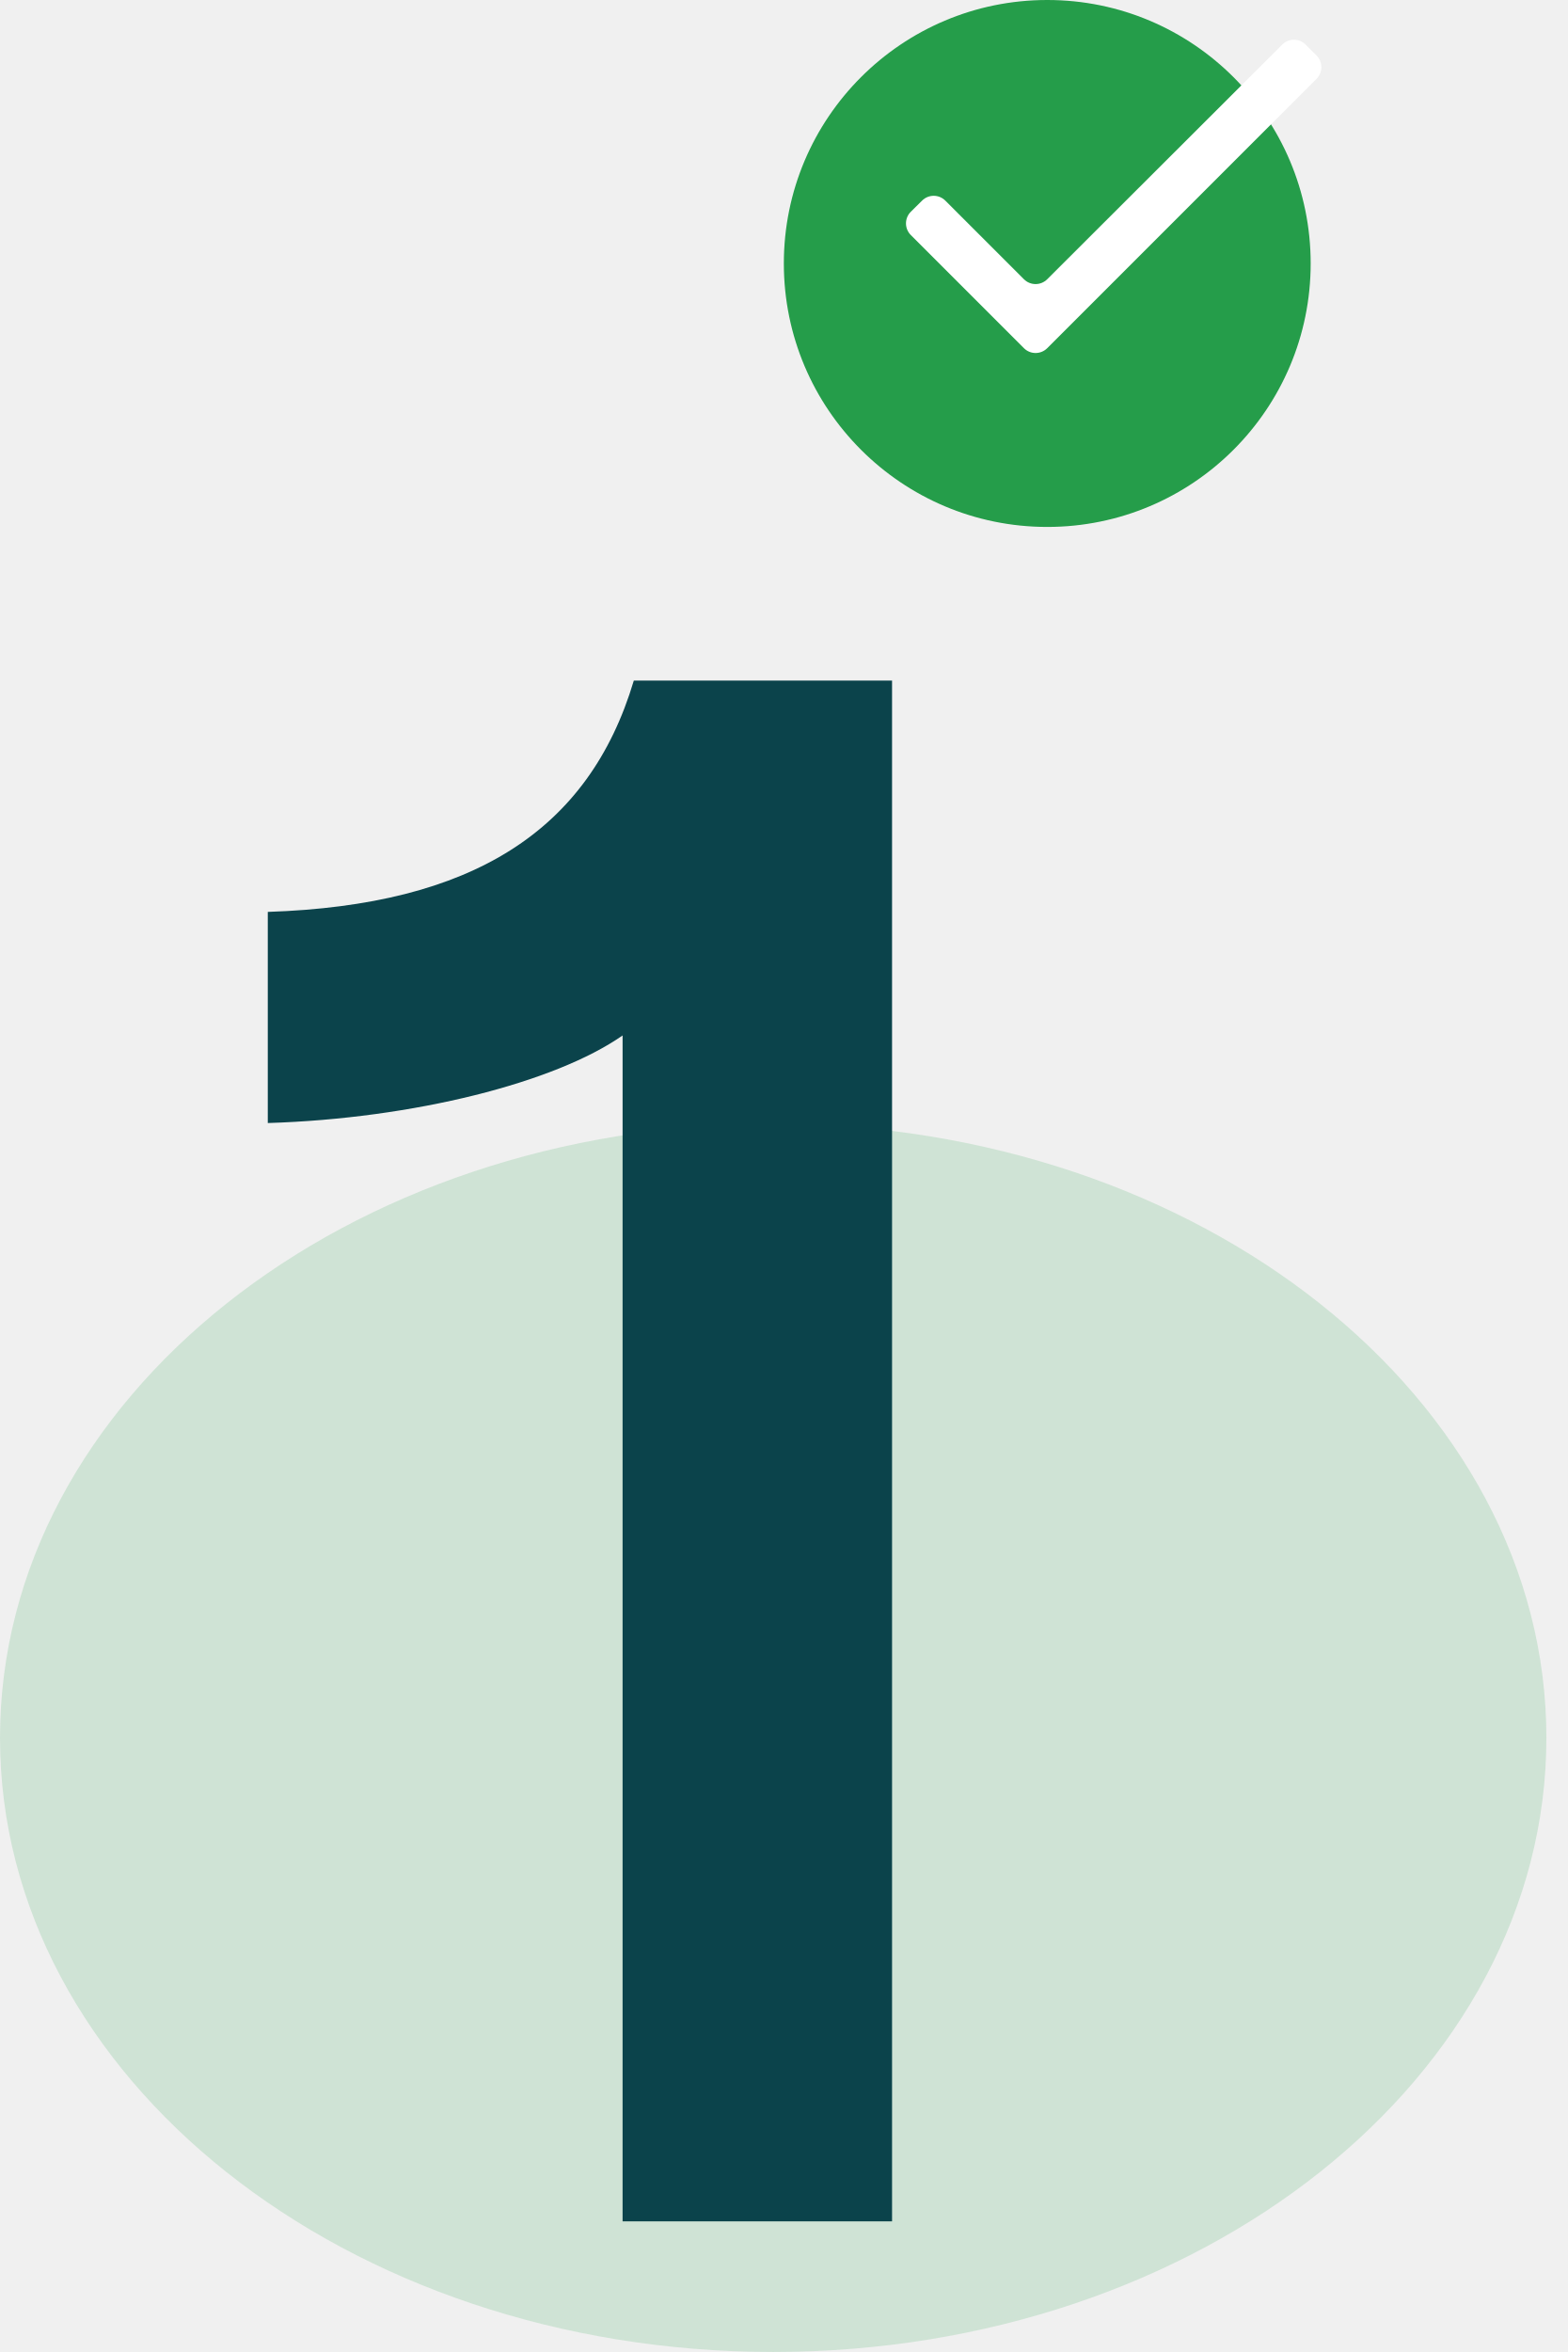
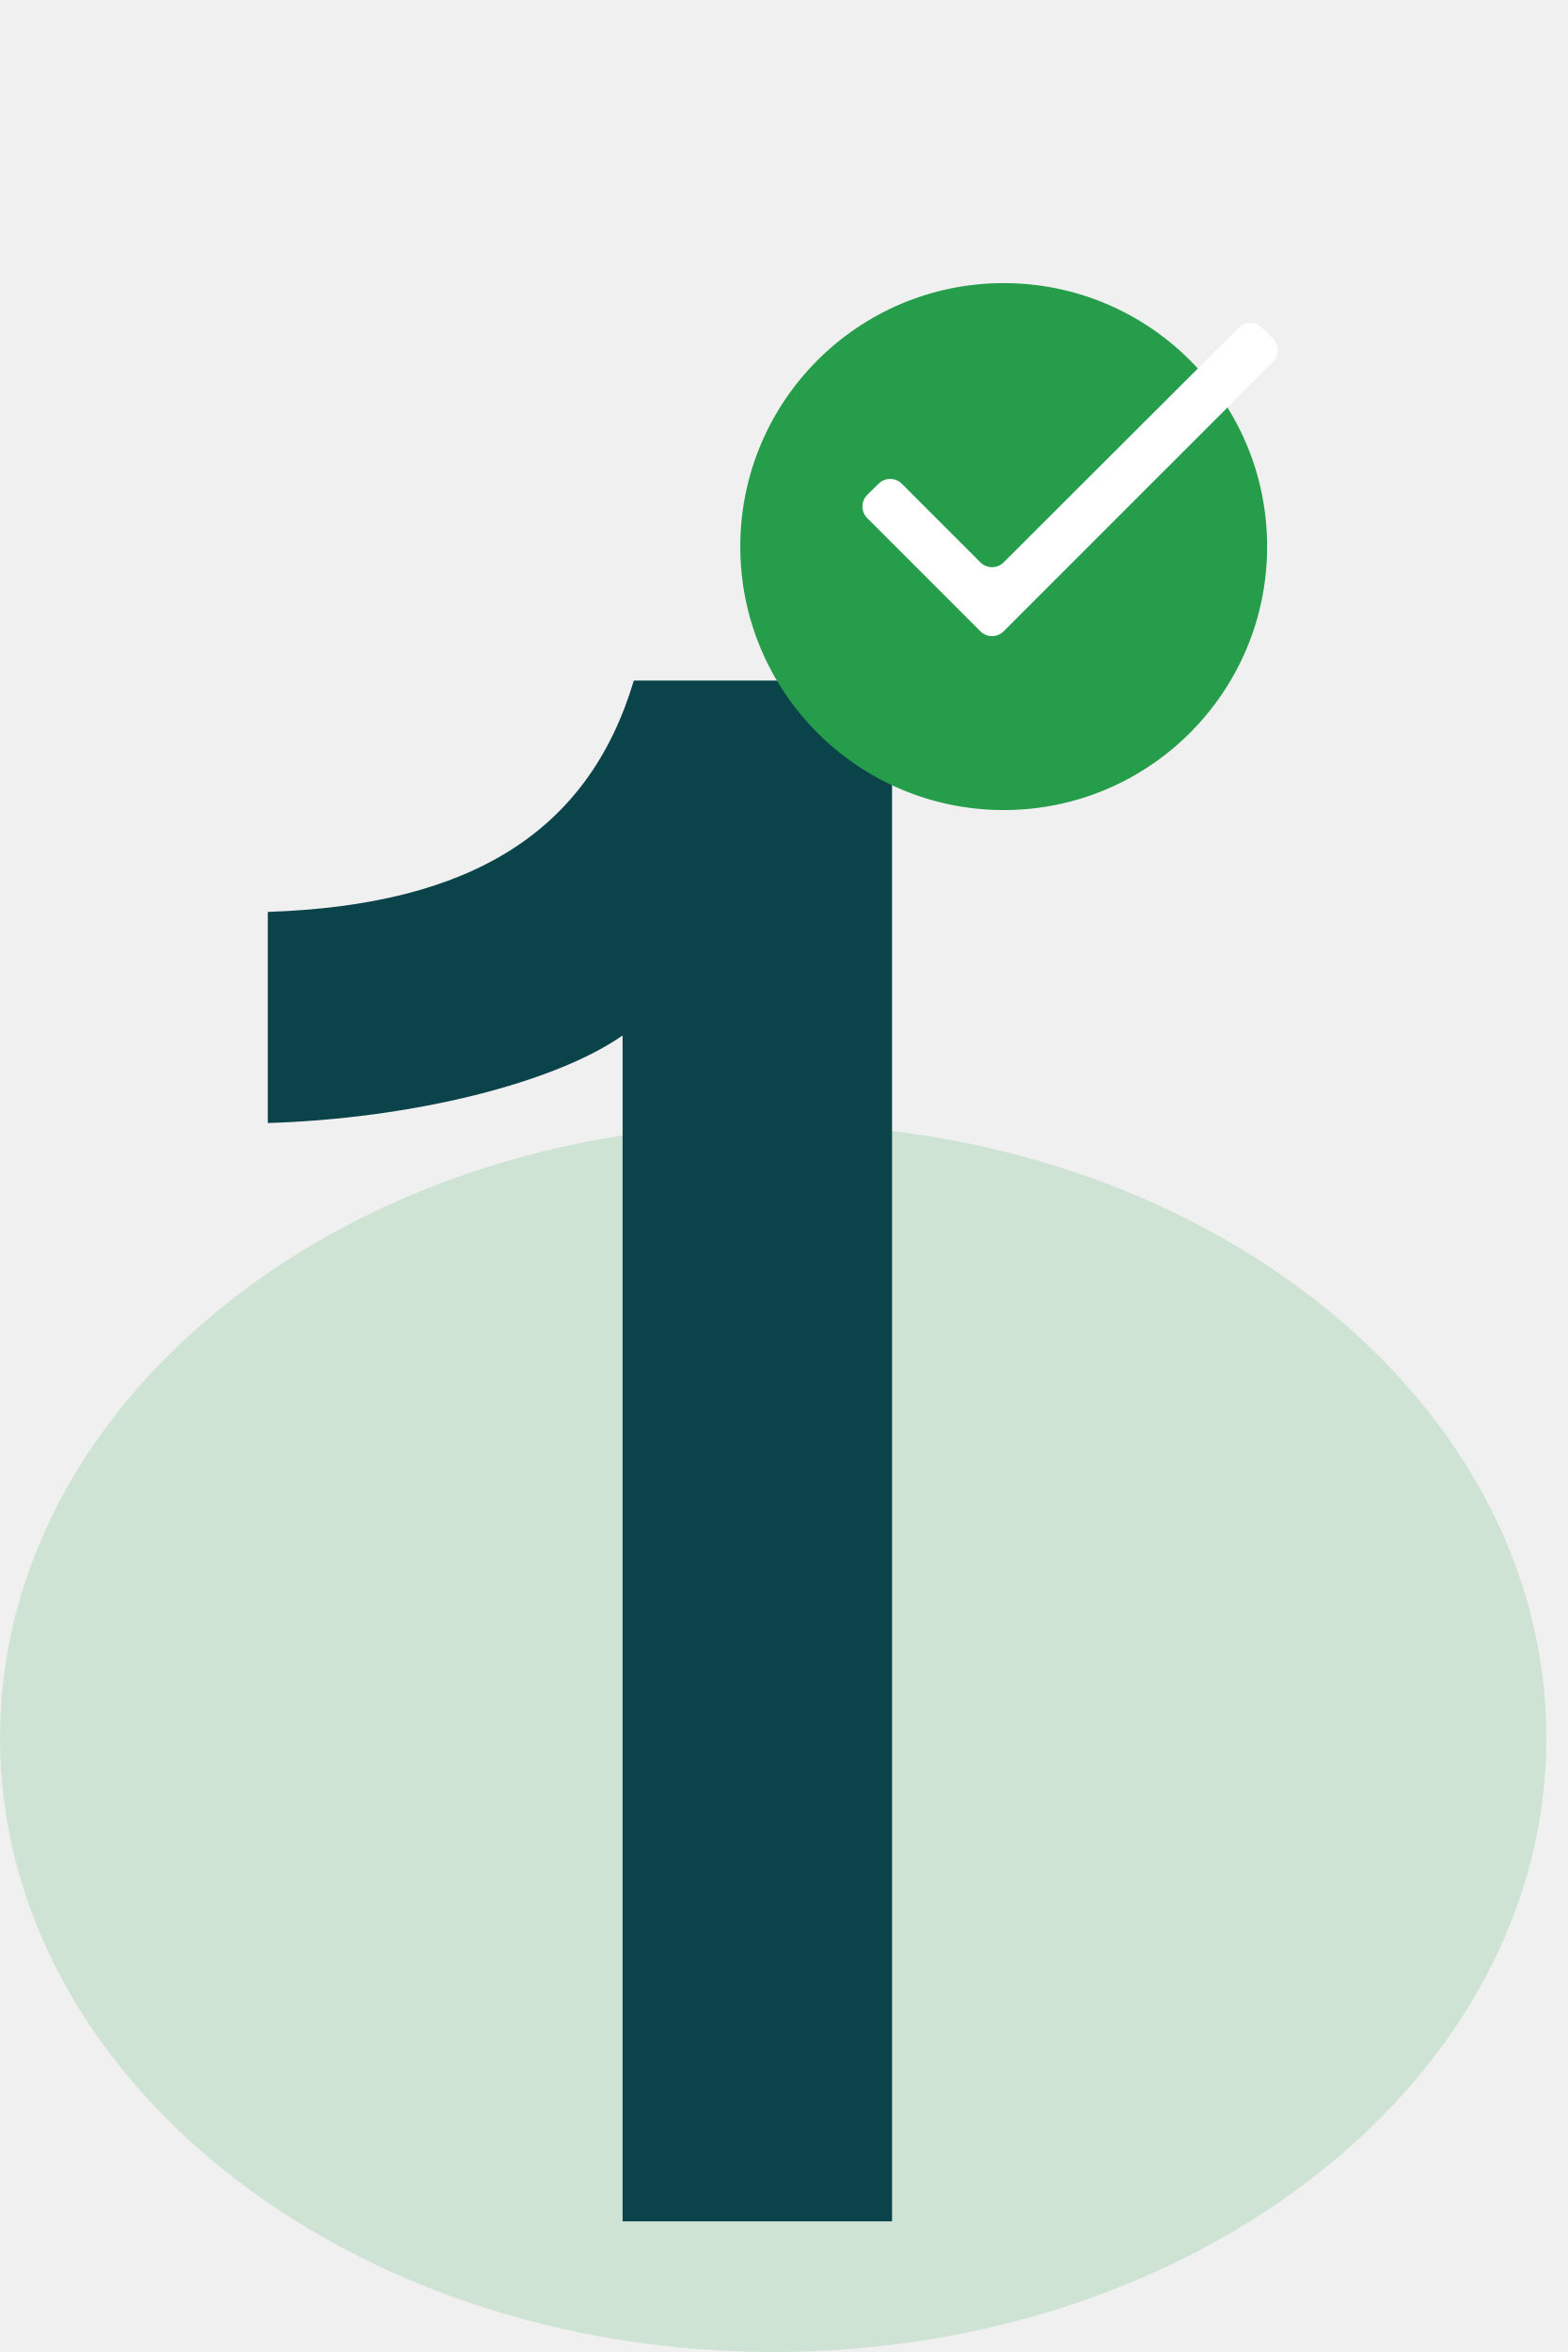
<svg xmlns="http://www.w3.org/2000/svg" width="72" height="108" viewBox="0 0 72 108" fill="none">
  <ellipse cx="35.511" cy="79.799" rx="35.511" ry="28.2" fill="#259D4A" fill-opacity="0.16" />
  <path d="M28.594 102V47.546C25.5 49.711 19.003 51.361 12.299 51.568V41.873C21.684 41.564 27.047 38.16 29.11 31.25H40.97V102H28.594Z" fill="#0B434B" />
-   <circle cx="48.098" cy="12.098" r="12.098" fill="#259D4A" />
-   <path d="M48.096 12.823C47.801 13.118 47.322 13.118 47.027 12.823L43.417 9.213C43.123 8.919 42.648 8.917 42.352 9.209L41.835 9.72C41.536 10.014 41.535 10.496 41.831 10.792L47.027 15.988C47.322 16.283 47.801 16.283 48.096 15.988L60.466 3.619C60.761 3.323 60.761 2.845 60.466 2.549L59.962 2.046C59.667 1.751 59.189 1.751 58.893 2.045L48.096 12.823Z" fill="white" />
+   <circle cx="46.098" cy="25.098" r="12.098" fill="#259D4A" />
+   <path d="M46.096 25.823C45.801 26.118 45.322 26.118 45.027 25.823L41.417 22.213C41.123 21.919 40.648 21.918 40.352 22.209L39.835 22.72C39.536 23.014 39.535 23.496 39.831 23.792L45.027 28.988C45.322 29.283 45.801 29.283 46.096 28.988L58.466 16.619C58.761 16.323 58.761 15.845 58.466 15.55L57.962 15.046C57.667 14.751 57.189 14.751 56.893 15.045L46.096 25.823Z" fill="white" />
</svg>
